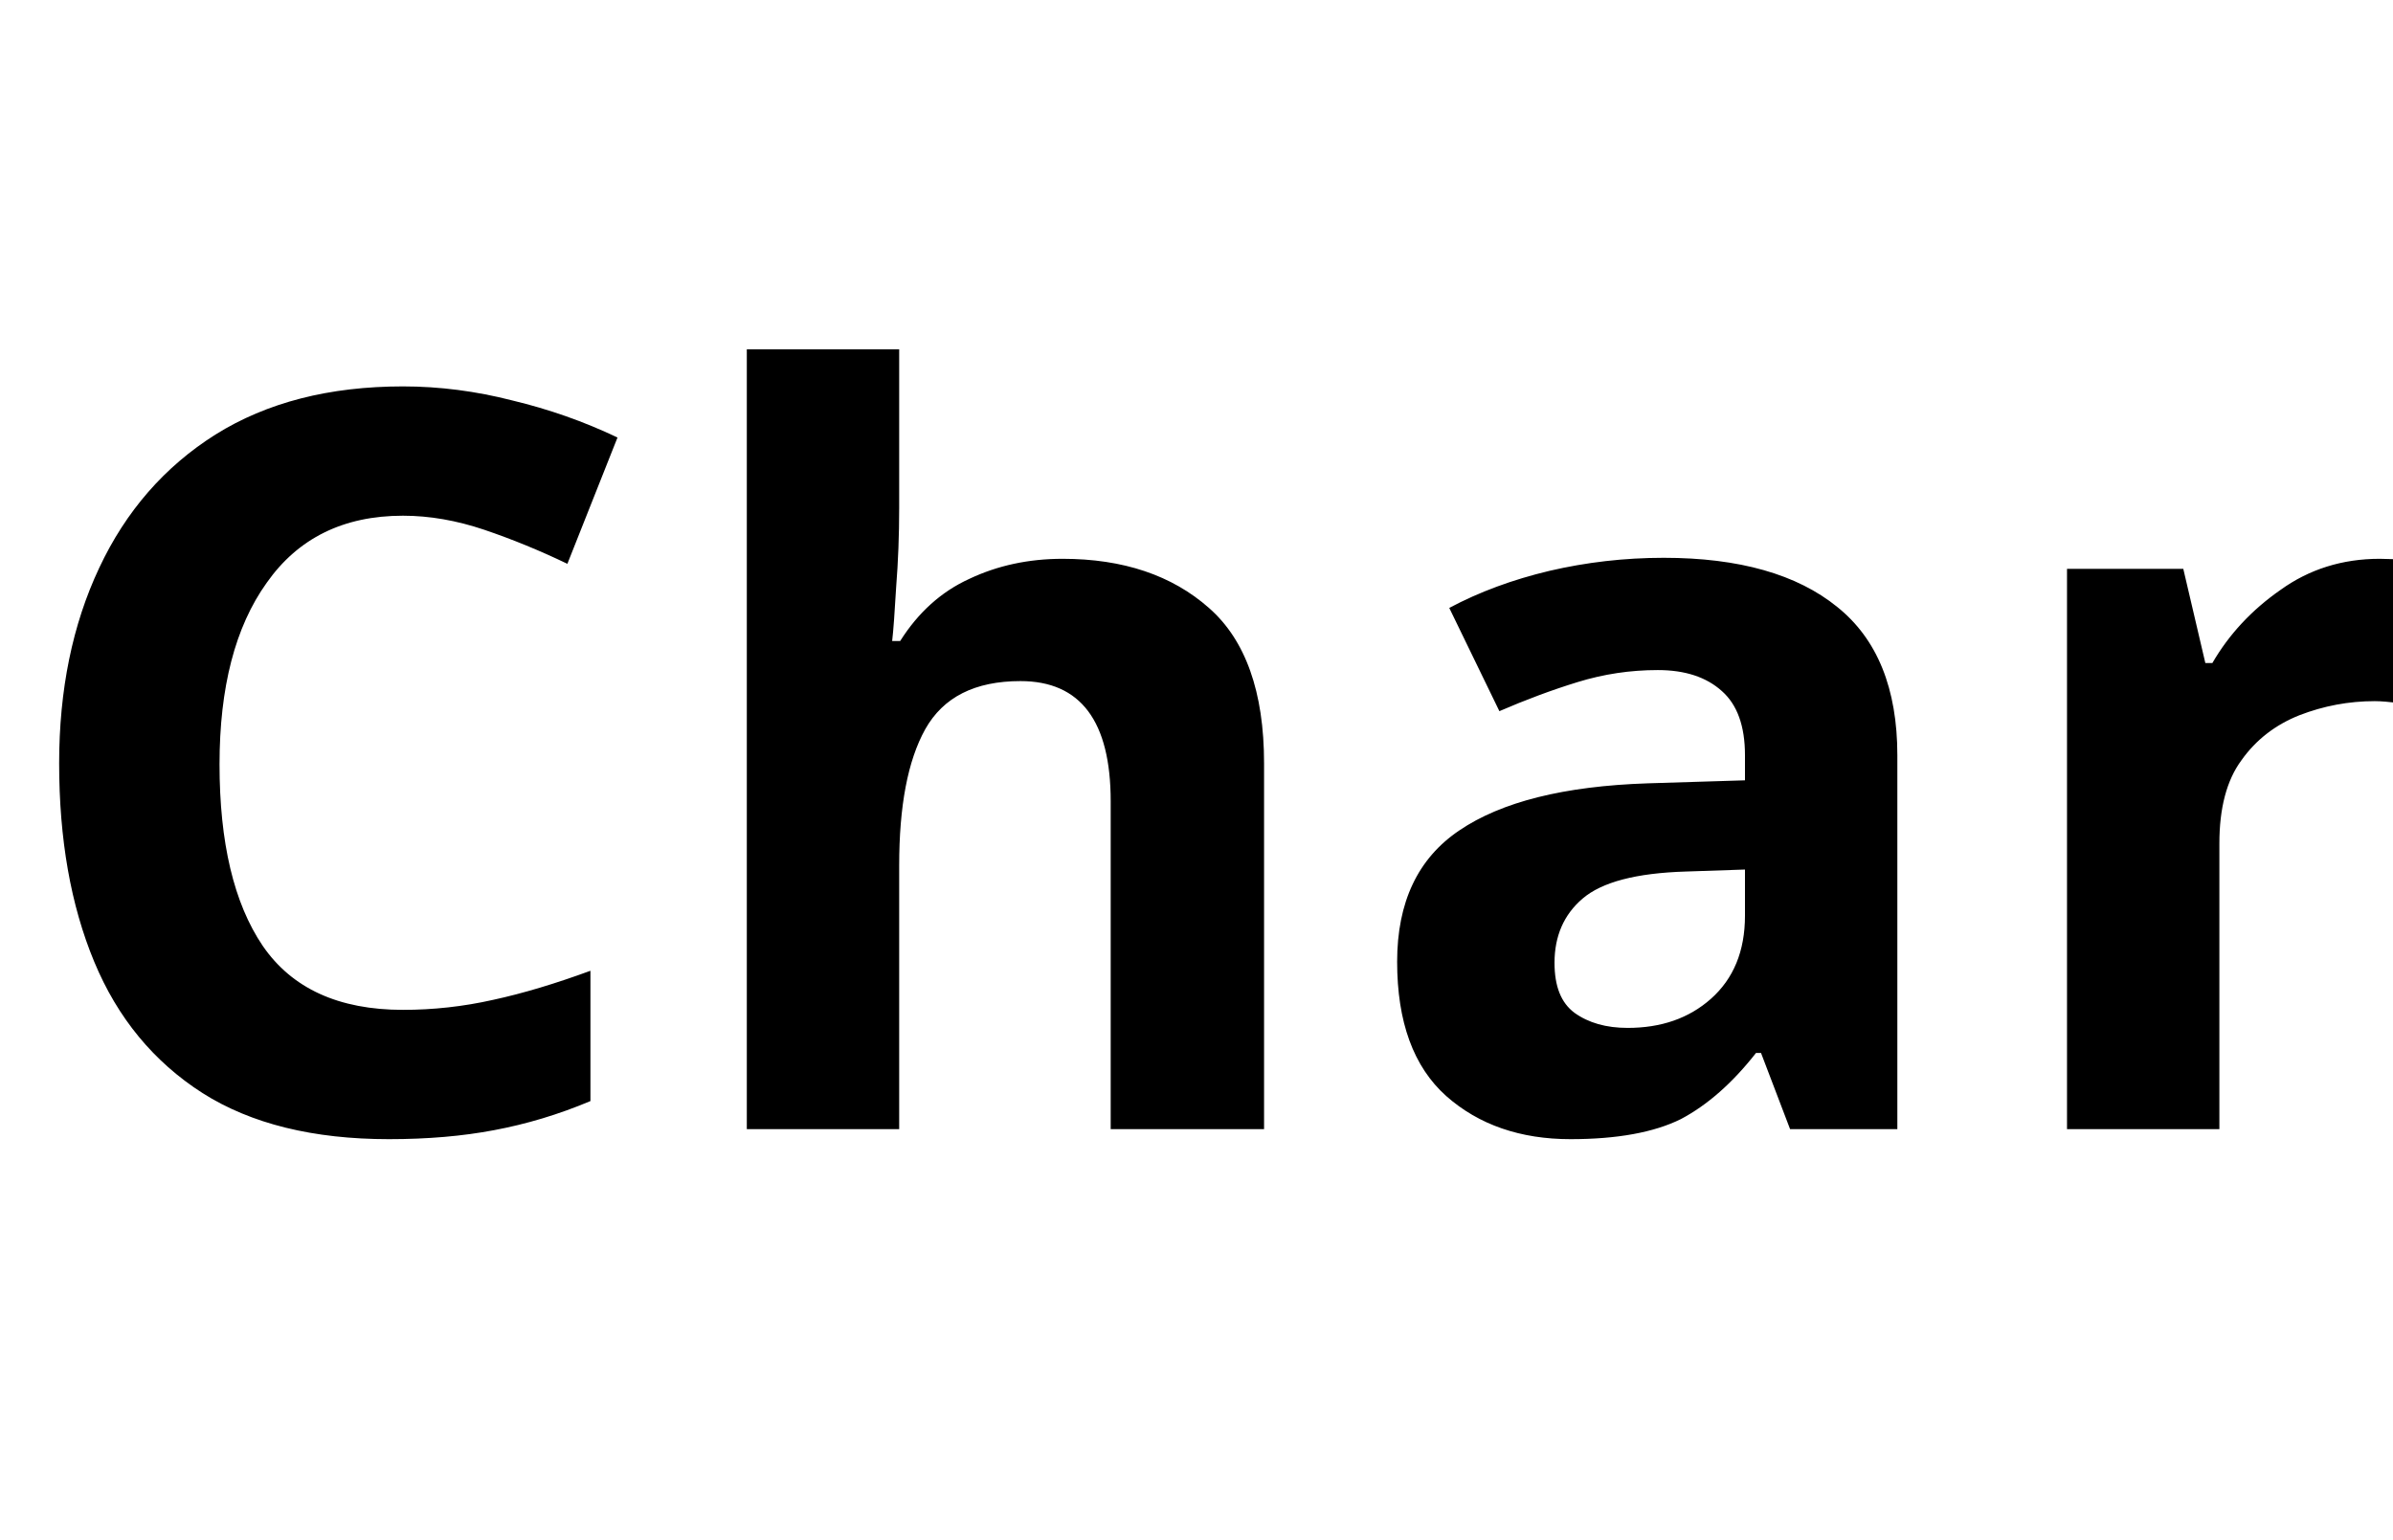
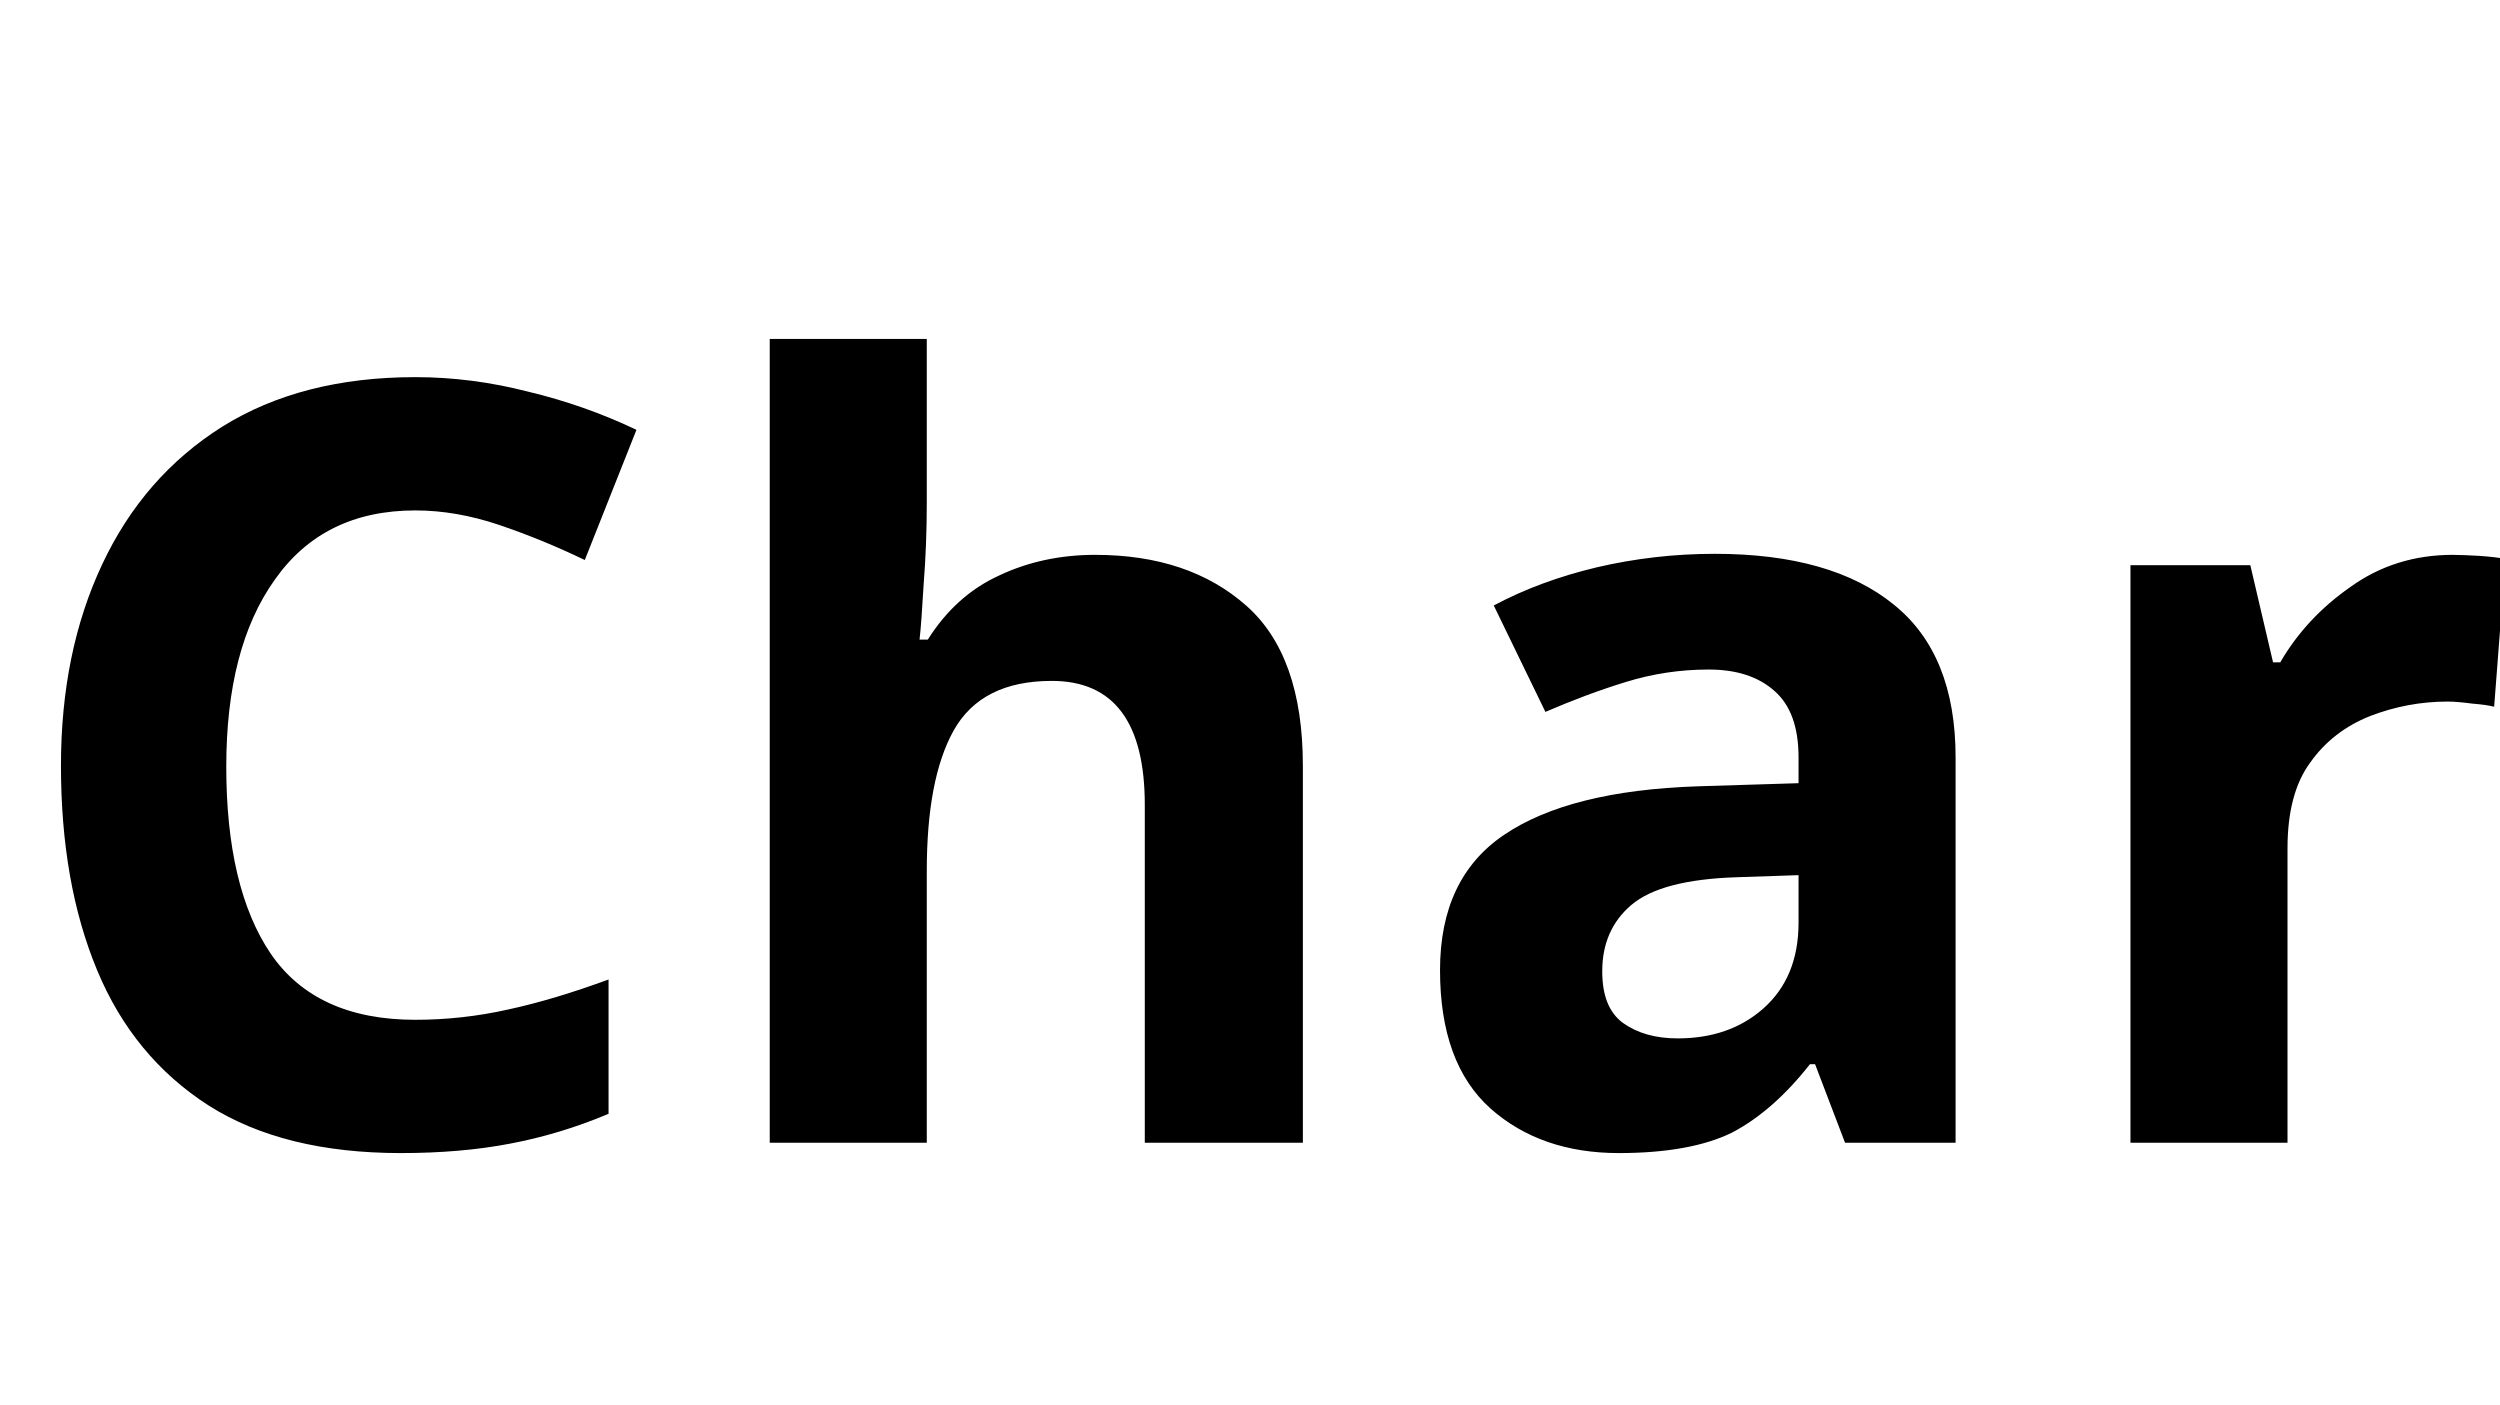
- <svg xmlns="http://www.w3.org/2000/svg" viewBox="0 0 37.3 24" role="img" aria-label="Char" fill="currentColor">
-   <text x="0" y="17.6" font-family="Geist, ui-sans-serif, system-ui, sans-serif" font-size="16" font-weight="600" letter-spacing="0.2" textLength="37.3" lengthAdjust="spacingAndGlyphs">Char</text>
+ <svg xmlns="http://www.w3.org/2000/svg" viewBox="0 0 42.72 24" role="img" aria-label="Char" fill="currentColor">
+   <g transform="scale(1.129944) translate(0 -0.32)">
+     <text x="0" y="17.6" font-family="Geist, ui-sans-serif, system-ui, sans-serif" font-size="16" font-weight="600" letter-spacing="0.2" textLength="37.3" lengthAdjust="spacingAndGlyphs">Char</text>
+   </g>
</svg>
